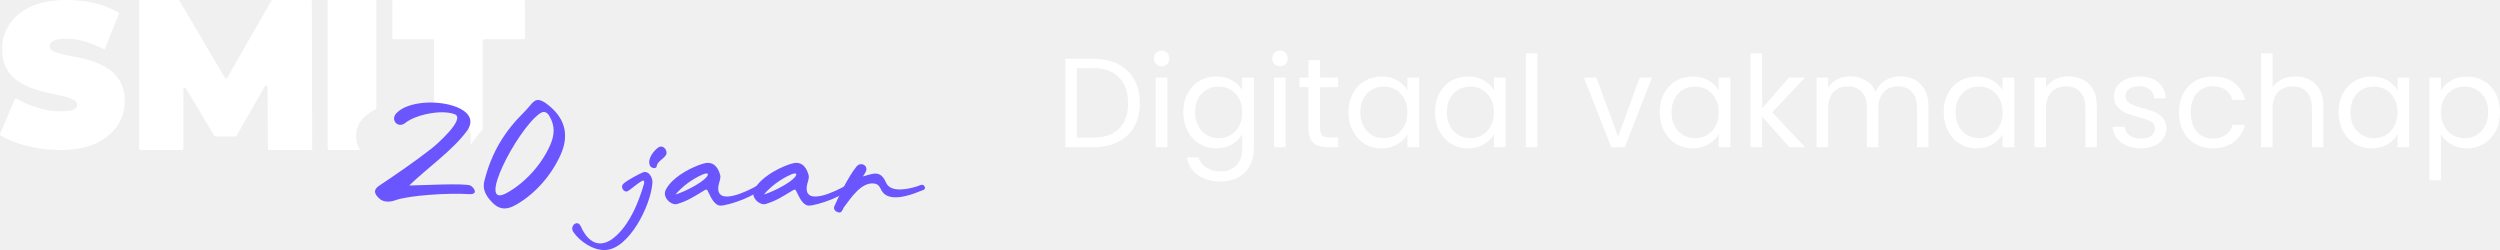
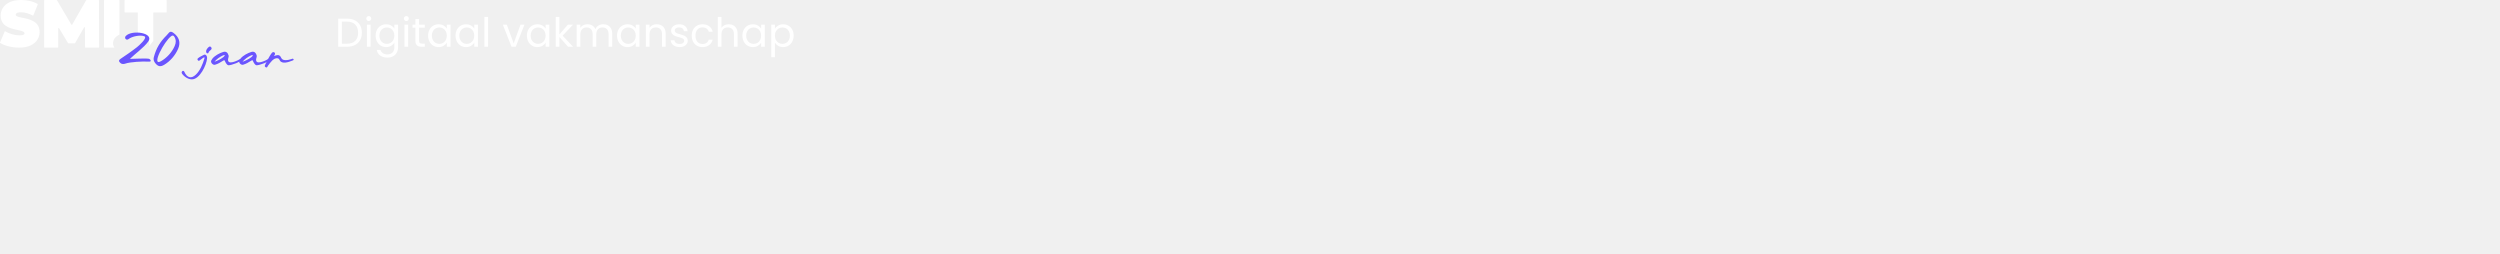
- <svg xmlns="http://www.w3.org/2000/svg" width="100px" height="10px" viewBox="0 0 100 10" version="1.1">
+ <svg xmlns="http://www.w3.org/2000/svg" width="100%" height="100%" viewBox="0 0 315 32" version="1.1" xml:space="preserve" style="fill-rule:evenodd;clip-rule:evenodd;stroke-linejoin:round;stroke-miterlimit:2;">
  <g id="Artboard" stroke="none" stroke-width="1" fill="none" fill-rule="evenodd">
    <g id="Group" fill-rule="nonzero">
      <path d="M2.661,0 C3.032,0 3.397,0.041 3.758,0.122 C4.116,0.203 4.445,0.331 4.736,0.501 C4.756,0.513 4.764,0.539 4.755,0.561 L4.202,1.937 C4.197,1.949 4.187,1.959 4.175,1.964 C4.163,1.968 4.15,1.967 4.139,1.961 C3.892,1.831 3.634,1.727 3.367,1.65 C3.132,1.583 2.89,1.549 2.646,1.547 C2.474,1.547 2.339,1.563 2.24,1.593 C2.144,1.623 2.078,1.662 2.041,1.708 C2.006,1.748 1.986,1.8 1.986,1.854 C1.986,1.932 2.029,1.993 2.123,2.042 C2.228,2.096 2.368,2.142 2.543,2.179 L2.923,2.258 L3.132,2.3 C3.349,2.343 3.564,2.403 3.778,2.479 C3.994,2.556 4.193,2.657 4.375,2.783 C4.559,2.911 4.712,3.082 4.82,3.283 C4.933,3.49 4.989,3.745 4.989,4.049 C4.991,4.397 4.889,4.737 4.698,5.023 C4.504,5.319 4.217,5.555 3.837,5.733 C3.458,5.911 2.983,6 2.413,6 C1.965,6.001 1.518,5.947 1.083,5.837 C0.654,5.729 0.301,5.587 0.022,5.412 C0.002,5.4 -0.005,5.374 0.004,5.352 L0.594,3.965 C0.599,3.953 0.609,3.943 0.622,3.939 C0.634,3.935 0.648,3.936 0.659,3.943 C0.928,4.103 1.215,4.227 1.514,4.313 C1.828,4.406 2.133,4.453 2.428,4.453 C2.601,4.453 2.736,4.441 2.833,4.418 C2.927,4.395 2.994,4.364 3.033,4.325 C3.069,4.291 3.09,4.244 3.089,4.194 C3.089,4.111 3.045,4.045 2.95,3.994 C2.846,3.937 2.706,3.888 2.531,3.849 L2.152,3.765 L1.946,3.72 C1.727,3.673 1.512,3.612 1.3,3.537 C1.088,3.464 0.886,3.362 0.699,3.233 C0.514,3.104 0.361,2.931 0.254,2.729 C0.141,2.519 0.085,2.26 0.085,1.951 C0.085,1.592 0.183,1.264 0.377,0.969 C0.571,0.673 0.859,0.438 1.242,0.262 C1.623,0.087 2.097,0 2.661,0 Z M7.116,0.001 C7.145,0.001 7.171,0.016 7.186,0.041 L8.994,3.108 C9.004,3.126 9.023,3.137 9.044,3.137 C9.064,3.137 9.083,3.126 9.093,3.107 L10.848,0.042 C10.863,0.017 10.89,0.001 10.918,0.001 L12.413,0.001 C12.445,0.001 12.471,0.028 12.472,0.061 L12.488,5.938 C12.488,5.967 12.468,5.992 12.441,5.997 L12.43,5.999 L10.773,5.999 C10.741,5.999 10.715,5.972 10.715,5.939 L10.703,3.482 C10.702,3.455 10.685,3.431 10.66,3.424 C10.635,3.417 10.608,3.428 10.594,3.451 L9.463,5.429 C9.452,5.448 9.433,5.459 9.413,5.459 L8.621,5.459 C8.601,5.459 8.582,5.448 8.571,5.43 L7.443,3.543 C7.429,3.52 7.402,3.509 7.377,3.517 C7.352,3.524 7.335,3.548 7.335,3.575 L7.335,5.938 C7.335,5.972 7.309,5.999 7.277,5.999 L5.621,5.999 C5.593,5.999 5.569,5.979 5.564,5.95 L5.563,5.938 L5.563,0.061 C5.563,0.028 5.589,0.001 5.621,0.001 L7.116,0.001 L7.116,0.001 Z M14.996,0.001 C15.028,0.001 15.054,0.028 15.054,0.061 L15.054,4.356 C14.864,4.448 14.695,4.561 14.557,4.698 C14.192,5.064 14.146,5.605 14.411,5.999 L13.166,5.999 C13.151,5.999 13.136,5.992 13.125,5.981 C13.114,5.97 13.108,5.954 13.108,5.938 L13.108,0.061 C13.108,0.028 13.134,0.001 13.166,0.001 L14.996,0.001 L14.996,0.001 Z M20.942,0.001 C20.974,0.001 21,0.028 21,0.061 L21,1.509 C21,1.525 20.994,1.54 20.983,1.551 C20.972,1.563 20.958,1.569 20.942,1.569 L19.368,1.569 C19.336,1.569 19.31,1.596 19.31,1.629 L19.31,5.171 C19.127,5.377 18.958,5.595 18.803,5.824 C18.891,5.433 18.784,5.036 18.481,4.725 C18.215,4.451 17.826,4.272 17.364,4.171 L17.364,1.629 C17.364,1.596 17.338,1.569 17.306,1.569 L15.751,1.569 C15.736,1.569 15.721,1.563 15.71,1.551 C15.699,1.54 15.693,1.525 15.693,1.509 L15.693,0.061 C15.693,0.028 15.719,0.001 15.751,0.001 L20.942,0.001 L20.942,0.001 Z" id="Shape" fill="#FFFFFF" />
      <g transform="translate(15, 4)" fill="#6A55FE">
        <path d="M1.369,3.42 C2.067,2.739 3.101,2.021 3.675,1.24 C4.48,0.141 1.632,-0.295 0.852,0.532 C0.605,0.795 0.917,1.149 1.205,0.922 C1.615,0.586 2.666,0.368 3.183,0.568 C3.659,0.741 2.42,1.821 2.264,1.94 C1.607,2.457 0.712,3.066 0.179,3.42 C-0.068,3.583 -0.051,3.738 0.179,3.947 C0.351,4.101 0.614,4.083 0.811,4.01 C1.369,3.81 2.953,3.711 3.749,3.765 C4.127,3.792 3.996,3.538 3.831,3.429 C3.659,3.311 1.722,3.42 1.369,3.42 L1.369,3.42 Z M7.435,2.167 C7.796,1.34 7.566,0.668 6.852,0.141 C6.384,-0.195 6.319,0.132 5.99,0.459 C5.194,1.24 4.677,2.067 4.381,3.211 C4.299,3.511 4.39,3.738 4.57,3.965 C4.923,4.401 5.227,4.437 5.687,4.165 C6.425,3.729 7.066,3.002 7.435,2.167 L7.435,2.167 Z M6.975,0.641 C7.205,1.031 7.189,1.386 7.008,1.803 C6.655,2.603 5.998,3.311 5.284,3.711 C4.004,4.428 5.67,1.195 6.59,0.541 C6.745,0.432 6.877,0.468 6.975,0.641 Z M8.231,5.054 C8.103,4.764 7.774,5.034 7.932,5.277 C8.189,5.655 8.731,6.026 9.213,5.999 C10.146,5.972 11.03,4.245 11.097,3.313 C11.115,3.098 10.939,2.808 10.719,2.895 C10.548,2.963 10.073,3.219 9.939,3.347 C9.786,3.489 9.975,3.712 10.097,3.651 C10.219,3.59 10.353,3.455 10.53,3.334 C10.628,3.273 10.805,3.111 10.762,3.347 C10.542,4.096 10.219,4.885 9.683,5.398 C9.097,5.965 8.567,5.803 8.231,5.054 L8.231,5.054 Z M11.634,2.207 C11.737,2.059 11.548,1.762 11.335,1.897 C11.146,2.025 10.878,2.369 11,2.625 C11.061,2.747 11.237,2.747 11.262,2.673 C11.286,2.45 11.524,2.376 11.634,2.207 L11.634,2.207 Z M11.622,3.61 C11.487,3.914 11.872,4.238 12.097,4.157 C12.524,4.022 12.701,3.9 13.146,3.631 C13.262,3.563 13.274,3.556 13.341,3.698 C13.433,3.894 13.579,4.204 13.799,4.224 C14.091,4.245 15.463,3.779 15.384,3.489 C15.366,3.435 15.323,3.415 15.28,3.428 C14.963,3.617 13.609,4.298 13.738,3.435 C13.756,3.293 13.847,3.138 13.805,2.99 C13.695,2.605 13.463,2.436 13.109,2.551 C12.695,2.679 12.091,2.983 11.768,3.381 C11.71,3.45 11.661,3.527 11.622,3.61 L11.622,3.61 Z M12.018,3.779 C12.317,3.435 12.683,3.172 13.079,2.99 C13.329,2.875 13.42,2.956 13.158,3.185 C12.829,3.455 12.262,3.712 12.018,3.779 Z" id="Shape" />
        <path d="M15.158,3.61 C15.024,3.914 15.408,4.238 15.634,4.157 C16.061,4.022 16.238,3.9 16.683,3.631 C16.799,3.563 16.811,3.556 16.878,3.698 C16.969,3.894 17.116,4.204 17.335,4.224 C17.628,4.245 19,3.779 18.921,3.489 C18.902,3.435 18.86,3.415 18.817,3.428 C18.5,3.617 17.146,4.298 17.274,3.435 C17.293,3.293 17.384,3.138 17.341,2.99 C17.232,2.605 17,2.436 16.646,2.551 C16.232,2.679 15.628,2.983 15.305,3.381 C15.247,3.45 15.197,3.527 15.158,3.61 L15.158,3.61 Z M15.555,3.779 C15.853,3.435 16.219,3.172 16.616,2.99 C16.866,2.875 16.957,2.956 16.695,3.185 C16.366,3.455 15.799,3.712 15.555,3.779 L15.555,3.779 Z" id="Shape" />
        <path d="M20.439,3.3 C20.207,2.767 19.896,2.963 19.518,3.057 L19.61,2.909 C19.78,2.632 19.439,2.457 19.274,2.646 C18.939,3.037 18.463,4.029 18.384,4.231 C18.287,4.406 18.512,4.528 18.622,4.494 C18.689,4.454 18.713,4.359 18.756,4.292 C19.061,3.88 19.463,3.28 19.963,3.34 C20.165,3.367 20.195,3.502 20.268,3.631 C20.549,4.11 21.39,3.819 21.793,3.651 C21.86,3.617 22.061,3.604 21.982,3.455 C21.915,3.327 21.774,3.428 21.701,3.448 C21.329,3.57 20.622,3.725 20.439,3.3 L20.439,3.3 Z" id="Path" />
      </g>
    </g>
    <path d="M43.716,5.889 C44.102,5.889 44.436,5.819 44.719,5.678 C45.002,5.537 45.218,5.334 45.369,5.069 C45.52,4.803 45.595,4.489 45.595,4.126 C45.595,3.764 45.52,3.449 45.369,3.182 C45.218,2.914 45.002,2.708 44.719,2.564 C44.436,2.421 44.102,2.349 43.716,2.349 L42.613,2.349 L42.613,5.889 L43.716,5.889 Z M43.716,5.508 L43.076,5.508 L43.076,2.724 L43.716,2.724 C44.169,2.724 44.517,2.848 44.759,3.095 C45.002,3.343 45.123,3.686 45.123,4.126 C45.123,4.563 45.002,4.903 44.762,5.145 C44.522,5.387 44.173,5.508 43.716,5.508 Z M46.469,2.653 C46.553,2.653 46.625,2.623 46.684,2.562 C46.744,2.501 46.773,2.426 46.773,2.338 C46.773,2.25 46.744,2.176 46.684,2.115 C46.625,2.054 46.553,2.023 46.469,2.023 C46.381,2.023 46.306,2.054 46.245,2.115 C46.184,2.176 46.154,2.25 46.154,2.338 C46.154,2.426 46.184,2.501 46.245,2.562 C46.306,2.623 46.381,2.653 46.469,2.653 Z M46.692,5.889 L46.692,3.105 L46.23,3.105 L46.23,5.889 L46.692,5.889 Z M48.825,7.26 C49.093,7.26 49.327,7.204 49.529,7.093 C49.73,6.981 49.885,6.826 49.994,6.628 C50.102,6.43 50.156,6.204 50.156,5.95 L50.156,3.105 L49.689,3.105 L49.689,3.613 C49.601,3.454 49.466,3.322 49.285,3.217 C49.104,3.112 48.893,3.06 48.653,3.06 C48.405,3.06 48.181,3.119 47.98,3.237 C47.778,3.356 47.62,3.523 47.505,3.738 C47.39,3.953 47.332,4.203 47.332,4.487 C47.332,4.768 47.39,5.019 47.505,5.239 C47.62,5.459 47.778,5.63 47.98,5.752 C48.181,5.874 48.405,5.935 48.653,5.935 C48.893,5.935 49.103,5.88 49.283,5.772 C49.462,5.664 49.597,5.528 49.689,5.366 L49.689,5.95 C49.689,6.238 49.609,6.461 49.448,6.62 C49.287,6.779 49.079,6.859 48.825,6.859 C48.602,6.859 48.41,6.807 48.251,6.704 C48.092,6.601 47.987,6.464 47.937,6.295 L47.479,6.295 C47.523,6.593 47.667,6.829 47.911,7.001 C48.155,7.174 48.46,7.26 48.825,7.26 Z M48.744,5.528 C48.571,5.528 48.414,5.487 48.272,5.404 C48.13,5.321 48.016,5.201 47.931,5.043 C47.847,4.886 47.804,4.7 47.804,4.487 C47.804,4.277 47.847,4.094 47.931,3.938 C48.016,3.783 48.13,3.664 48.272,3.583 C48.414,3.502 48.571,3.461 48.744,3.461 C48.917,3.461 49.075,3.503 49.219,3.585 C49.363,3.668 49.477,3.788 49.562,3.943 C49.647,4.099 49.689,4.282 49.689,4.492 C49.689,4.702 49.647,4.886 49.562,5.043 C49.477,5.201 49.363,5.321 49.219,5.404 C49.075,5.487 48.917,5.528 48.744,5.528 Z M51.203,2.653 C51.287,2.653 51.359,2.623 51.418,2.562 C51.478,2.501 51.507,2.426 51.507,2.338 C51.507,2.25 51.478,2.176 51.418,2.115 C51.359,2.054 51.287,2.023 51.203,2.023 C51.115,2.023 51.04,2.054 50.979,2.115 C50.918,2.176 50.888,2.25 50.888,2.338 C50.888,2.426 50.918,2.501 50.979,2.562 C51.04,2.623 51.115,2.653 51.203,2.653 Z M51.426,5.889 L51.426,3.105 L50.964,3.105 L50.964,5.889 L51.426,5.889 Z M53.529,5.889 L53.529,5.498 L53.189,5.498 C53.046,5.498 52.946,5.47 52.889,5.414 C52.831,5.358 52.803,5.263 52.803,5.127 L52.803,3.486 L53.529,3.486 L53.529,3.105 L52.803,3.105 L52.803,2.404 L52.34,2.404 L52.34,3.105 L51.98,3.105 L51.98,3.486 L52.34,3.486 L52.34,5.127 C52.34,5.398 52.405,5.593 52.533,5.711 C52.662,5.83 52.855,5.889 53.112,5.889 L53.529,5.889 Z M55.256,5.935 C55.496,5.935 55.707,5.881 55.888,5.775 C56.07,5.668 56.206,5.533 56.297,5.371 L56.297,5.889 L56.764,5.889 L56.764,3.105 L56.297,3.105 L56.297,3.613 C56.209,3.454 56.075,3.322 55.896,3.217 C55.717,3.112 55.505,3.06 55.261,3.06 C55.014,3.06 54.79,3.119 54.588,3.237 C54.386,3.356 54.228,3.523 54.113,3.738 C53.998,3.953 53.94,4.203 53.94,4.487 C53.94,4.768 53.998,5.019 54.113,5.239 C54.228,5.459 54.386,5.63 54.585,5.752 C54.785,5.874 55.009,5.935 55.256,5.935 Z M55.352,5.528 C55.18,5.528 55.022,5.487 54.88,5.404 C54.738,5.321 54.624,5.201 54.54,5.043 C54.455,4.886 54.413,4.7 54.413,4.487 C54.413,4.277 54.455,4.094 54.54,3.938 C54.624,3.783 54.738,3.664 54.88,3.583 C55.022,3.502 55.18,3.461 55.352,3.461 C55.525,3.461 55.683,3.503 55.827,3.585 C55.971,3.668 56.085,3.788 56.17,3.943 C56.255,4.099 56.297,4.282 56.297,4.492 C56.297,4.702 56.255,4.886 56.17,5.043 C56.085,5.201 55.971,5.321 55.827,5.404 C55.683,5.487 55.525,5.528 55.352,5.528 Z M58.715,5.935 C58.955,5.935 59.166,5.881 59.347,5.775 C59.529,5.668 59.665,5.533 59.756,5.371 L59.756,5.889 L60.223,5.889 L60.223,3.105 L59.756,3.105 L59.756,3.613 C59.668,3.454 59.534,3.322 59.355,3.217 C59.176,3.112 58.964,3.06 58.72,3.06 C58.473,3.06 58.249,3.119 58.047,3.237 C57.845,3.356 57.687,3.523 57.572,3.738 C57.457,3.953 57.399,4.203 57.399,4.487 C57.399,4.768 57.457,5.019 57.572,5.239 C57.687,5.459 57.845,5.63 58.044,5.752 C58.244,5.874 58.468,5.935 58.715,5.935 Z M58.811,5.528 C58.639,5.528 58.481,5.487 58.339,5.404 C58.197,5.321 58.083,5.201 57.999,5.043 C57.914,4.886 57.872,4.7 57.872,4.487 C57.872,4.277 57.914,4.094 57.999,3.938 C58.083,3.783 58.197,3.664 58.339,3.583 C58.481,3.502 58.639,3.461 58.811,3.461 C58.984,3.461 59.143,3.503 59.286,3.585 C59.43,3.668 59.544,3.788 59.629,3.943 C59.714,4.099 59.756,4.282 59.756,4.492 C59.756,4.702 59.714,4.886 59.629,5.043 C59.544,5.201 59.43,5.321 59.286,5.404 C59.143,5.487 58.984,5.528 58.811,5.528 Z M61.493,5.889 L61.493,2.13 L61.031,2.13 L61.031,5.889 L61.493,5.889 Z M64.988,5.889 L66.08,3.105 L65.587,3.105 L64.724,5.462 L63.855,3.105 L63.357,3.105 L64.45,5.889 L64.988,5.889 Z M67.705,5.935 C67.946,5.935 68.157,5.881 68.338,5.775 C68.519,5.668 68.655,5.533 68.747,5.371 L68.747,5.889 L69.214,5.889 L69.214,3.105 L68.747,3.105 L68.747,3.613 C68.659,3.454 68.525,3.322 68.345,3.217 C68.166,3.112 67.954,3.06 67.71,3.06 C67.463,3.06 67.239,3.119 67.037,3.237 C66.836,3.356 66.678,3.523 66.563,3.738 C66.447,3.953 66.39,4.203 66.39,4.487 C66.39,4.768 66.447,5.019 66.563,5.239 C66.678,5.459 66.835,5.63 67.035,5.752 C67.235,5.874 67.458,5.935 67.705,5.935 Z M67.802,5.528 C67.629,5.528 67.472,5.487 67.33,5.404 C67.187,5.321 67.074,5.201 66.989,5.043 C66.904,4.886 66.862,4.7 66.862,4.487 C66.862,4.277 66.904,4.094 66.989,3.938 C67.074,3.783 67.187,3.664 67.33,3.583 C67.472,3.502 67.629,3.461 67.802,3.461 C67.975,3.461 68.133,3.503 68.277,3.585 C68.421,3.668 68.535,3.788 68.62,3.943 C68.704,4.099 68.747,4.282 68.747,4.492 C68.747,4.702 68.704,4.886 68.62,5.043 C68.535,5.201 68.421,5.321 68.277,5.404 C68.133,5.487 67.975,5.528 67.802,5.528 Z M70.484,5.889 L70.484,4.66 L71.576,5.889 L72.206,5.889 L70.89,4.492 L72.201,3.105 L71.556,3.105 L70.484,4.34 L70.484,2.13 L70.022,2.13 L70.022,5.889 L70.484,5.889 Z M73.125,5.889 L73.125,4.355 C73.125,4.064 73.196,3.841 73.338,3.687 C73.481,3.533 73.672,3.456 73.912,3.456 C74.146,3.456 74.331,3.53 74.469,3.677 C74.606,3.824 74.674,4.037 74.674,4.314 L74.674,5.889 L75.131,5.889 L75.131,4.355 C75.131,4.064 75.203,3.841 75.345,3.687 C75.487,3.533 75.678,3.456 75.919,3.456 C76.152,3.456 76.338,3.53 76.475,3.677 C76.612,3.824 76.681,4.037 76.681,4.314 L76.681,5.889 L77.138,5.889 L77.138,4.248 C77.138,3.991 77.089,3.772 76.99,3.593 C76.892,3.414 76.758,3.279 76.589,3.189 C76.42,3.099 76.227,3.055 76.01,3.055 C75.79,3.055 75.59,3.109 75.411,3.217 C75.231,3.325 75.103,3.478 75.025,3.674 C74.937,3.471 74.803,3.317 74.623,3.212 C74.444,3.107 74.237,3.055 74.004,3.055 C73.817,3.055 73.647,3.094 73.493,3.171 C73.339,3.249 73.217,3.361 73.125,3.507 L73.125,3.105 L72.663,3.105 L72.663,5.889 L73.125,5.889 Z M79.063,5.935 C79.303,5.935 79.514,5.881 79.695,5.775 C79.877,5.668 80.013,5.533 80.104,5.371 L80.104,5.889 L80.571,5.889 L80.571,3.105 L80.104,3.105 L80.104,3.613 C80.016,3.454 79.882,3.322 79.703,3.217 C79.523,3.112 79.312,3.06 79.068,3.06 C78.821,3.06 78.597,3.119 78.395,3.237 C78.193,3.356 78.035,3.523 77.92,3.738 C77.805,3.953 77.747,4.203 77.747,4.487 C77.747,4.768 77.805,5.019 77.92,5.239 C78.035,5.459 78.193,5.63 78.392,5.752 C78.592,5.874 78.816,5.935 79.063,5.935 Z M79.159,5.528 C78.987,5.528 78.829,5.487 78.687,5.404 C78.545,5.321 78.431,5.201 78.347,5.043 C78.262,4.886 78.22,4.7 78.22,4.487 C78.22,4.277 78.262,4.094 78.347,3.938 C78.431,3.783 78.545,3.664 78.687,3.583 C78.829,3.502 78.987,3.461 79.159,3.461 C79.332,3.461 79.49,3.503 79.634,3.585 C79.778,3.668 79.892,3.788 79.977,3.943 C80.062,4.099 80.104,4.282 80.104,4.492 C80.104,4.702 80.062,4.886 79.977,5.043 C79.892,5.201 79.778,5.321 79.634,5.404 C79.49,5.487 79.332,5.528 79.159,5.528 Z M81.841,5.889 L81.841,4.35 C81.841,4.059 81.913,3.837 82.057,3.684 C82.201,3.532 82.395,3.456 82.639,3.456 C82.879,3.456 83.069,3.53 83.208,3.677 C83.346,3.824 83.416,4.037 83.416,4.314 L83.416,5.889 L83.873,5.889 L83.873,4.248 C83.873,3.862 83.768,3.567 83.558,3.362 C83.348,3.157 83.074,3.055 82.735,3.055 C82.546,3.055 82.372,3.094 82.215,3.171 C82.057,3.249 81.933,3.359 81.841,3.502 L81.841,3.105 L81.379,3.105 L81.379,5.889 L81.841,5.889 Z M85.641,5.935 C85.84,5.935 86.017,5.9 86.171,5.83 C86.325,5.761 86.445,5.665 86.53,5.543 C86.614,5.422 86.657,5.284 86.657,5.132 C86.653,4.963 86.607,4.826 86.517,4.721 C86.427,4.616 86.32,4.537 86.194,4.484 C86.069,4.432 85.906,4.379 85.707,4.324 C85.548,4.28 85.423,4.241 85.333,4.205 C85.243,4.17 85.169,4.122 85.11,4.063 C85.05,4.003 85.021,3.928 85.021,3.837 C85.021,3.722 85.07,3.629 85.168,3.557 C85.266,3.486 85.398,3.451 85.564,3.451 C85.744,3.451 85.887,3.495 85.994,3.583 C86.1,3.671 86.159,3.788 86.169,3.933 L86.631,3.933 C86.617,3.663 86.516,3.449 86.326,3.293 C86.137,3.137 85.888,3.06 85.58,3.06 C85.38,3.06 85.202,3.094 85.046,3.164 C84.89,3.233 84.77,3.327 84.686,3.446 C84.601,3.564 84.559,3.695 84.559,3.837 C84.559,4.016 84.605,4.161 84.698,4.271 C84.791,4.381 84.903,4.464 85.034,4.52 C85.164,4.576 85.332,4.631 85.539,4.685 C85.766,4.743 85.934,4.801 86.042,4.86 C86.15,4.92 86.204,5.01 86.204,5.132 C86.204,5.25 86.154,5.349 86.052,5.427 C85.95,5.504 85.812,5.543 85.636,5.543 C85.446,5.543 85.293,5.499 85.176,5.411 C85.059,5.323 84.994,5.21 84.98,5.071 L84.503,5.071 C84.513,5.24 84.567,5.39 84.665,5.521 C84.763,5.651 84.897,5.753 85.067,5.825 C85.236,5.898 85.427,5.935 85.641,5.935 Z M88.516,5.935 C88.851,5.935 89.13,5.849 89.354,5.678 C89.577,5.507 89.726,5.279 89.801,4.995 L89.303,4.995 C89.252,5.171 89.159,5.306 89.023,5.401 C88.888,5.496 88.719,5.543 88.516,5.543 C88.251,5.543 88.038,5.452 87.876,5.269 C87.713,5.086 87.632,4.827 87.632,4.492 C87.632,4.16 87.713,3.904 87.876,3.723 C88.038,3.541 88.251,3.451 88.516,3.451 C88.719,3.451 88.889,3.5 89.026,3.598 C89.163,3.696 89.256,3.83 89.303,3.999 L89.801,3.999 C89.73,3.705 89.583,3.475 89.361,3.309 C89.139,3.143 88.857,3.06 88.516,3.06 C88.251,3.06 88.017,3.119 87.812,3.237 C87.607,3.356 87.447,3.523 87.332,3.738 C87.217,3.953 87.159,4.204 87.159,4.492 C87.159,4.783 87.217,5.037 87.332,5.254 C87.447,5.471 87.607,5.638 87.812,5.757 C88.017,5.875 88.251,5.935 88.516,5.935 Z M90.903,5.889 L90.903,4.35 C90.903,4.059 90.975,3.837 91.119,3.684 C91.263,3.532 91.457,3.456 91.7,3.456 C91.941,3.456 92.13,3.53 92.269,3.677 C92.408,3.824 92.477,4.037 92.477,4.314 L92.477,5.889 L92.935,5.889 L92.935,4.248 C92.935,3.991 92.886,3.772 92.79,3.593 C92.693,3.414 92.56,3.279 92.391,3.189 C92.222,3.099 92.032,3.055 91.822,3.055 C91.623,3.055 91.442,3.094 91.281,3.171 C91.12,3.249 90.994,3.359 90.903,3.502 L90.903,2.13 L90.441,2.13 L90.441,5.889 L90.903,5.889 Z M94.86,5.935 C95.1,5.935 95.311,5.881 95.492,5.775 C95.673,5.668 95.81,5.533 95.901,5.371 L95.901,5.889 L96.368,5.889 L96.368,3.105 L95.901,3.105 L95.901,3.613 C95.813,3.454 95.679,3.322 95.5,3.217 C95.32,3.112 95.109,3.06 94.865,3.06 C94.617,3.06 94.393,3.119 94.192,3.237 C93.99,3.356 93.832,3.523 93.717,3.738 C93.602,3.953 93.544,4.203 93.544,4.487 C93.544,4.768 93.602,5.019 93.717,5.239 C93.832,5.459 93.99,5.63 94.189,5.752 C94.389,5.874 94.612,5.935 94.86,5.935 Z M94.956,5.528 C94.783,5.528 94.626,5.487 94.484,5.404 C94.342,5.321 94.228,5.201 94.143,5.043 C94.059,4.886 94.017,4.7 94.017,4.487 C94.017,4.277 94.059,4.094 94.143,3.938 C94.228,3.783 94.342,3.664 94.484,3.583 C94.626,3.502 94.783,3.461 94.956,3.461 C95.129,3.461 95.287,3.503 95.431,3.585 C95.575,3.668 95.689,3.788 95.774,3.943 C95.859,4.099 95.901,4.282 95.901,4.492 C95.901,4.702 95.859,4.886 95.774,5.043 C95.689,5.201 95.575,5.321 95.431,5.404 C95.287,5.487 95.129,5.528 94.956,5.528 Z M97.638,7.21 L97.638,5.376 C97.733,5.535 97.871,5.668 98.052,5.775 C98.233,5.881 98.442,5.935 98.679,5.935 C98.927,5.935 99.151,5.874 99.352,5.752 C99.554,5.63 99.712,5.459 99.827,5.239 C99.943,5.019 100,4.768 100,4.487 C100,4.203 99.943,3.953 99.827,3.738 C99.712,3.523 99.554,3.356 99.352,3.237 C99.151,3.119 98.927,3.06 98.679,3.06 C98.439,3.06 98.228,3.113 98.047,3.22 C97.866,3.326 97.73,3.459 97.638,3.618 L97.638,3.105 L97.176,3.105 L97.176,7.21 L97.638,7.21 Z M98.583,5.528 C98.414,5.528 98.257,5.487 98.113,5.404 C97.969,5.321 97.854,5.201 97.768,5.043 C97.681,4.886 97.638,4.702 97.638,4.492 C97.638,4.285 97.681,4.103 97.768,3.946 C97.854,3.789 97.969,3.668 98.113,3.585 C98.257,3.503 98.414,3.461 98.583,3.461 C98.756,3.461 98.914,3.502 99.058,3.583 C99.202,3.664 99.316,3.783 99.401,3.938 C99.485,4.094 99.528,4.277 99.528,4.487 C99.528,4.7 99.485,4.886 99.401,5.043 C99.316,5.201 99.202,5.321 99.058,5.404 C98.914,5.487 98.756,5.528 98.583,5.528 Z" id="Digitaalvakmanschap" fill="#FFFFFF" fill-rule="nonzero" />
  </g>
</svg>
